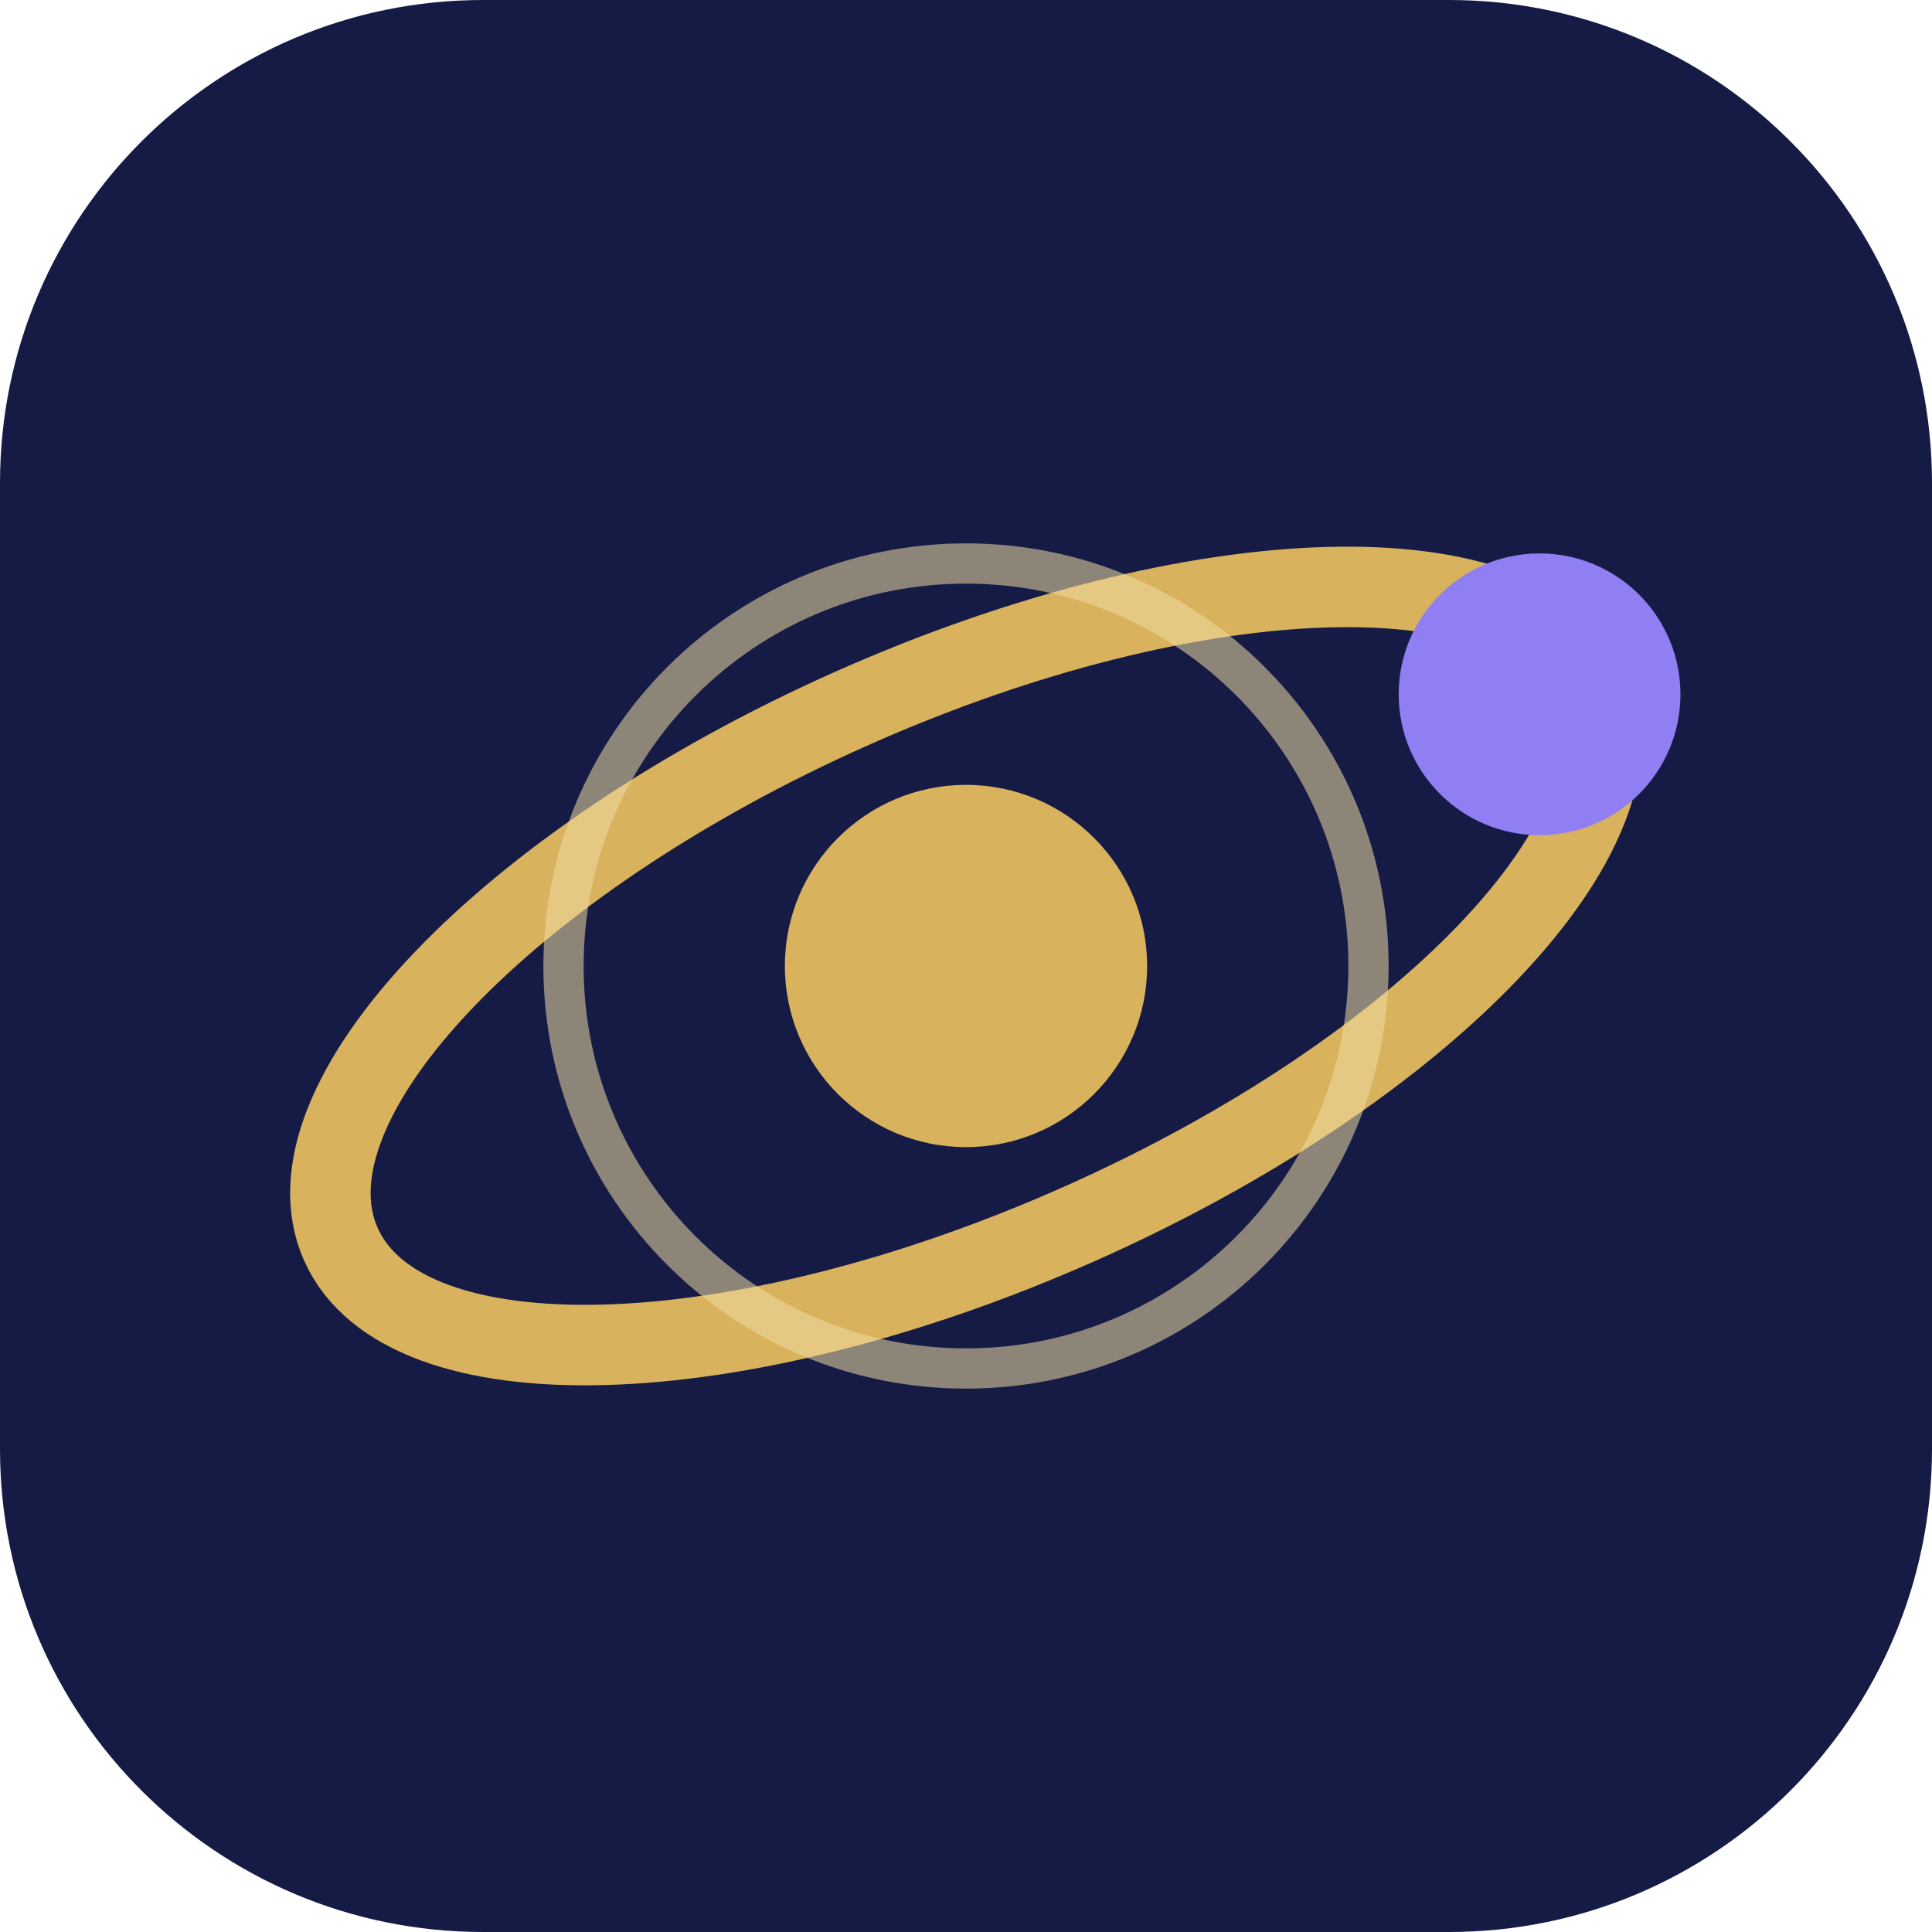
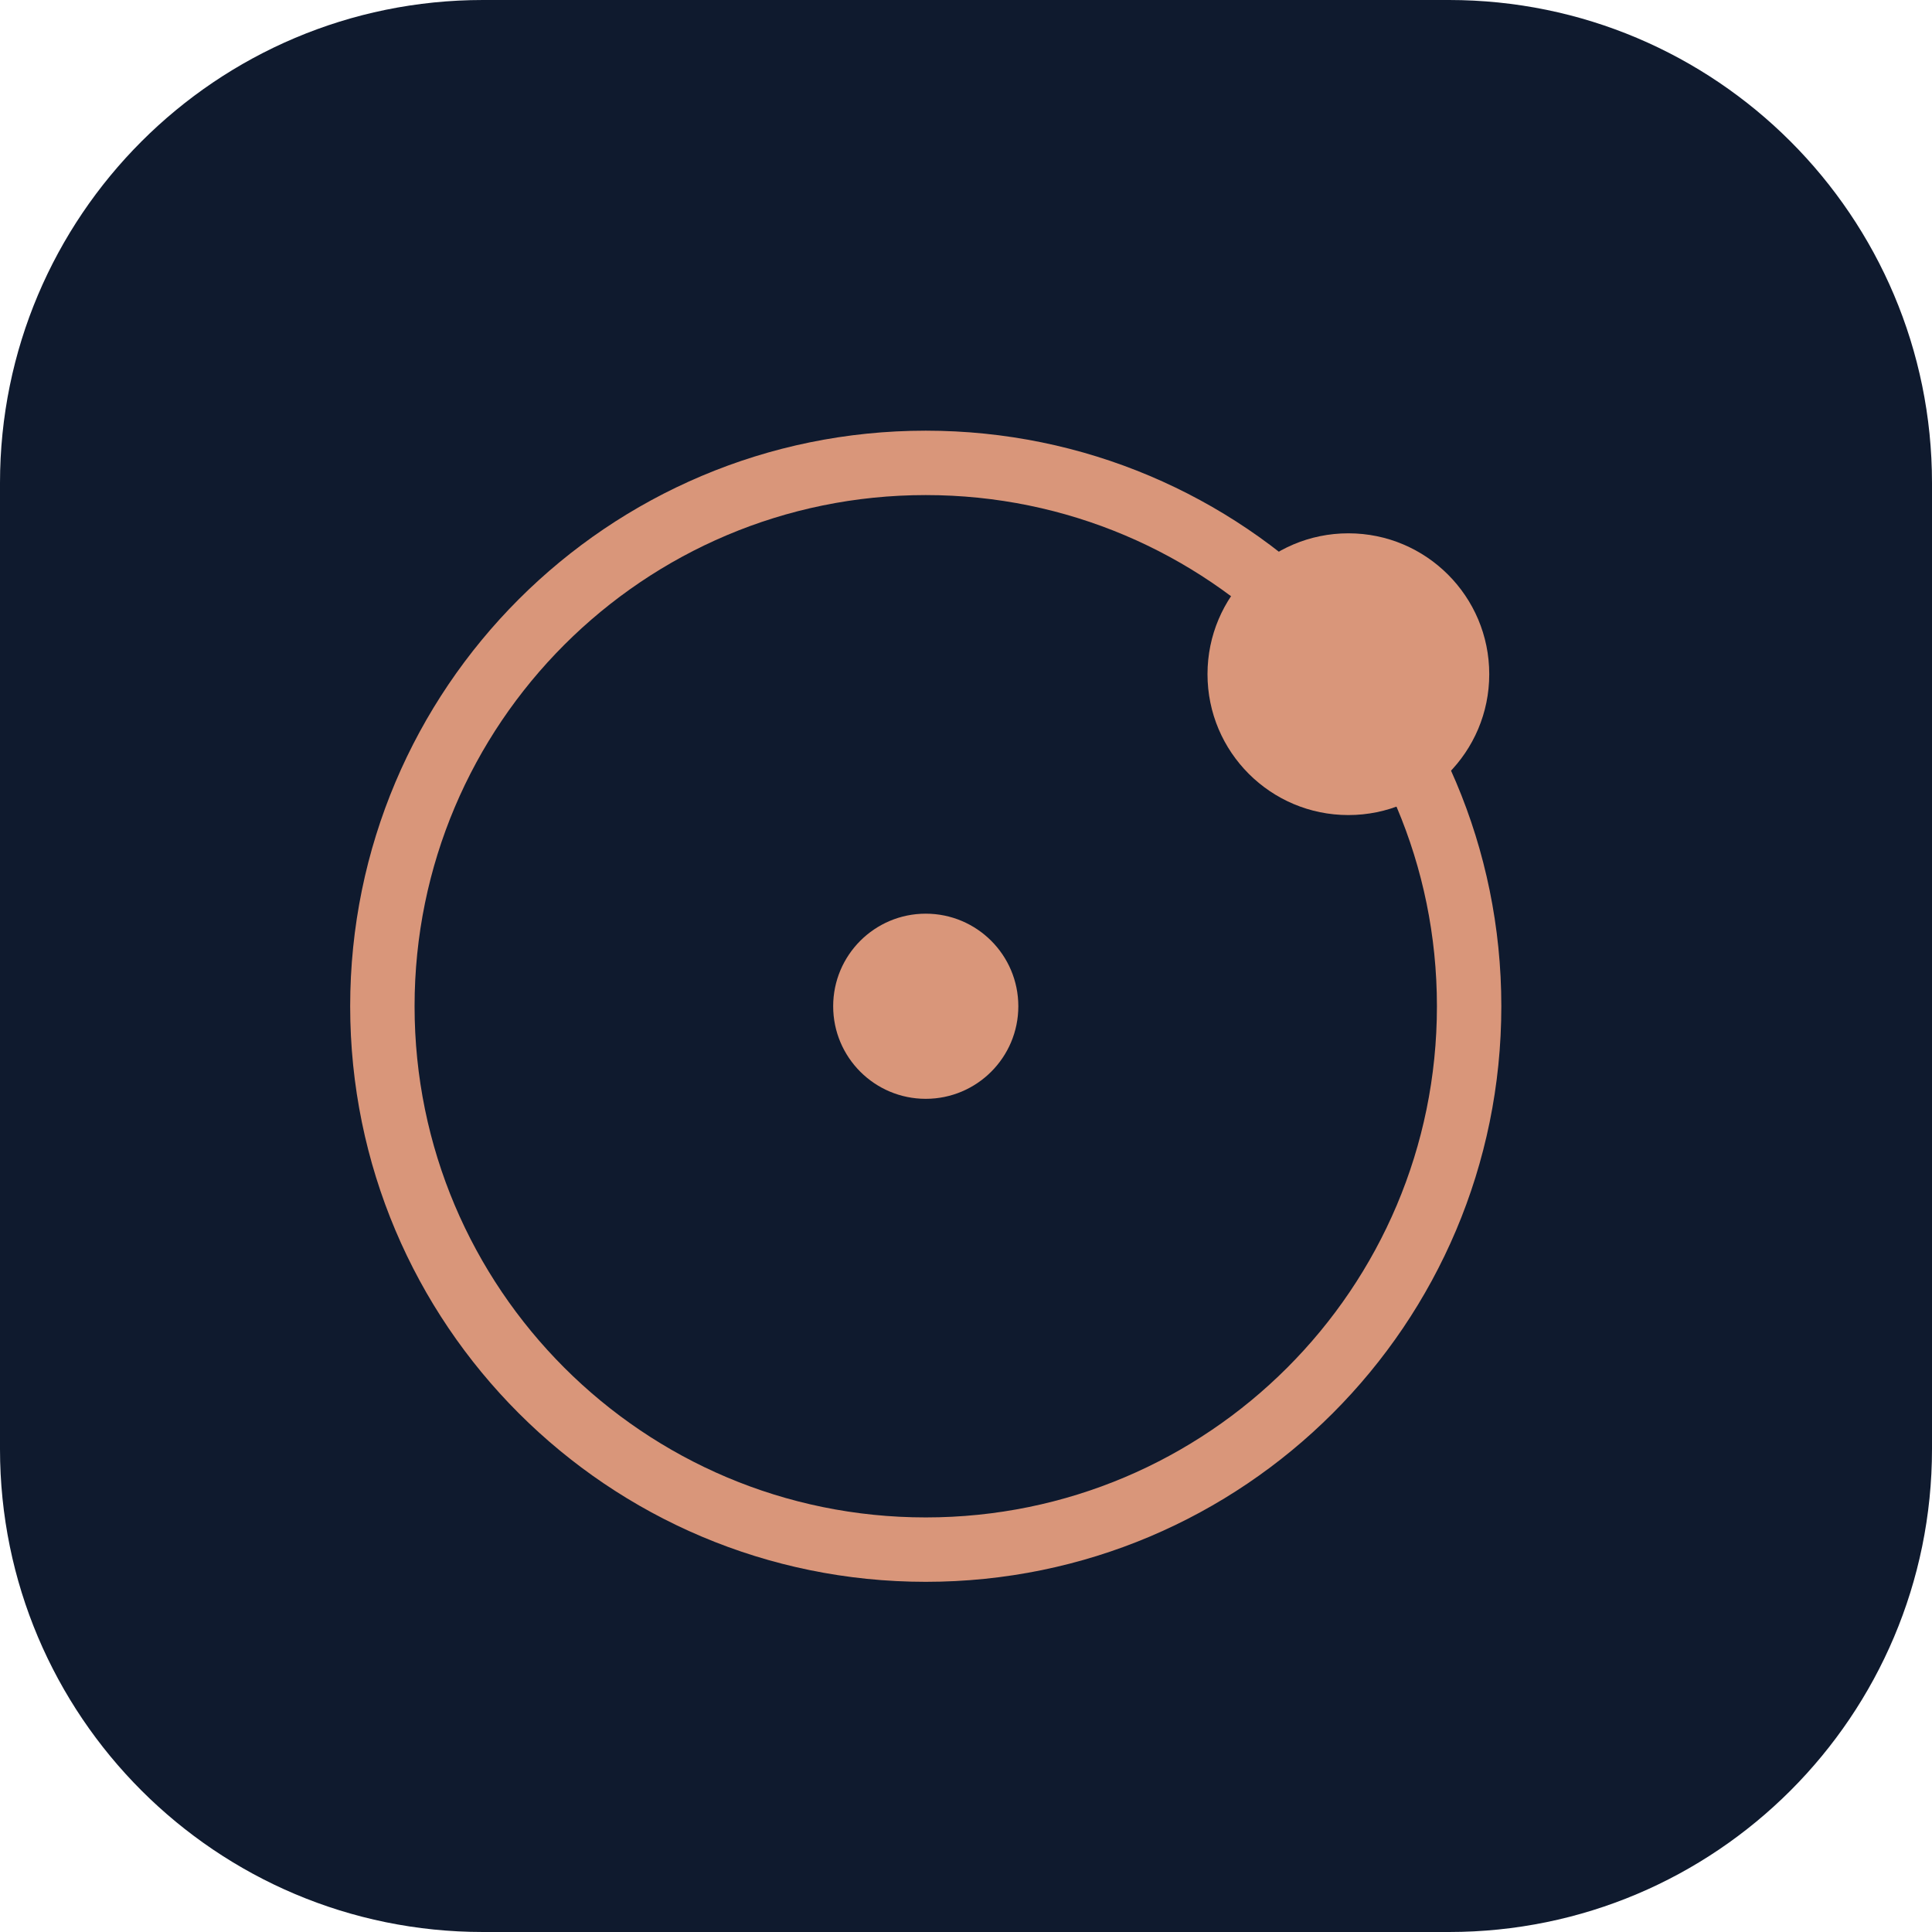
<svg xmlns="http://www.w3.org/2000/svg" viewBox="0 0 96 96" width="96" height="96">
-   <rect width="96" height="96" rx="24" fill="#161b45" />
-   <ellipse cx="48" cy="48" rx="34" ry="14" transform="rotate(-24 48 48)" fill="none" stroke="#d8b25c" stroke-width="4" />
-   <ellipse cx="48" cy="48" rx="20" ry="20" fill="none" stroke="#f1dca4" stroke-width="2" opacity=".55" />
-   <circle cx="48" cy="48" r="9" fill="#d8b25c" />
-   <circle cx="76.5" cy="34.5" r="7" fill="#8f7ff2" />
+   <rect width="96" height="96" rx="24" fill="#0f1a2e" />
+   <circle cx="46" cy="50" r="27" fill="none" stroke="#d9967a" stroke-width="3.2" />
+   <circle cx="46" cy="50" r="4.6" fill="#d9967a" />
+   <circle cx="67" cy="33.5" r="7" fill="#d9967a" />
</svg>
